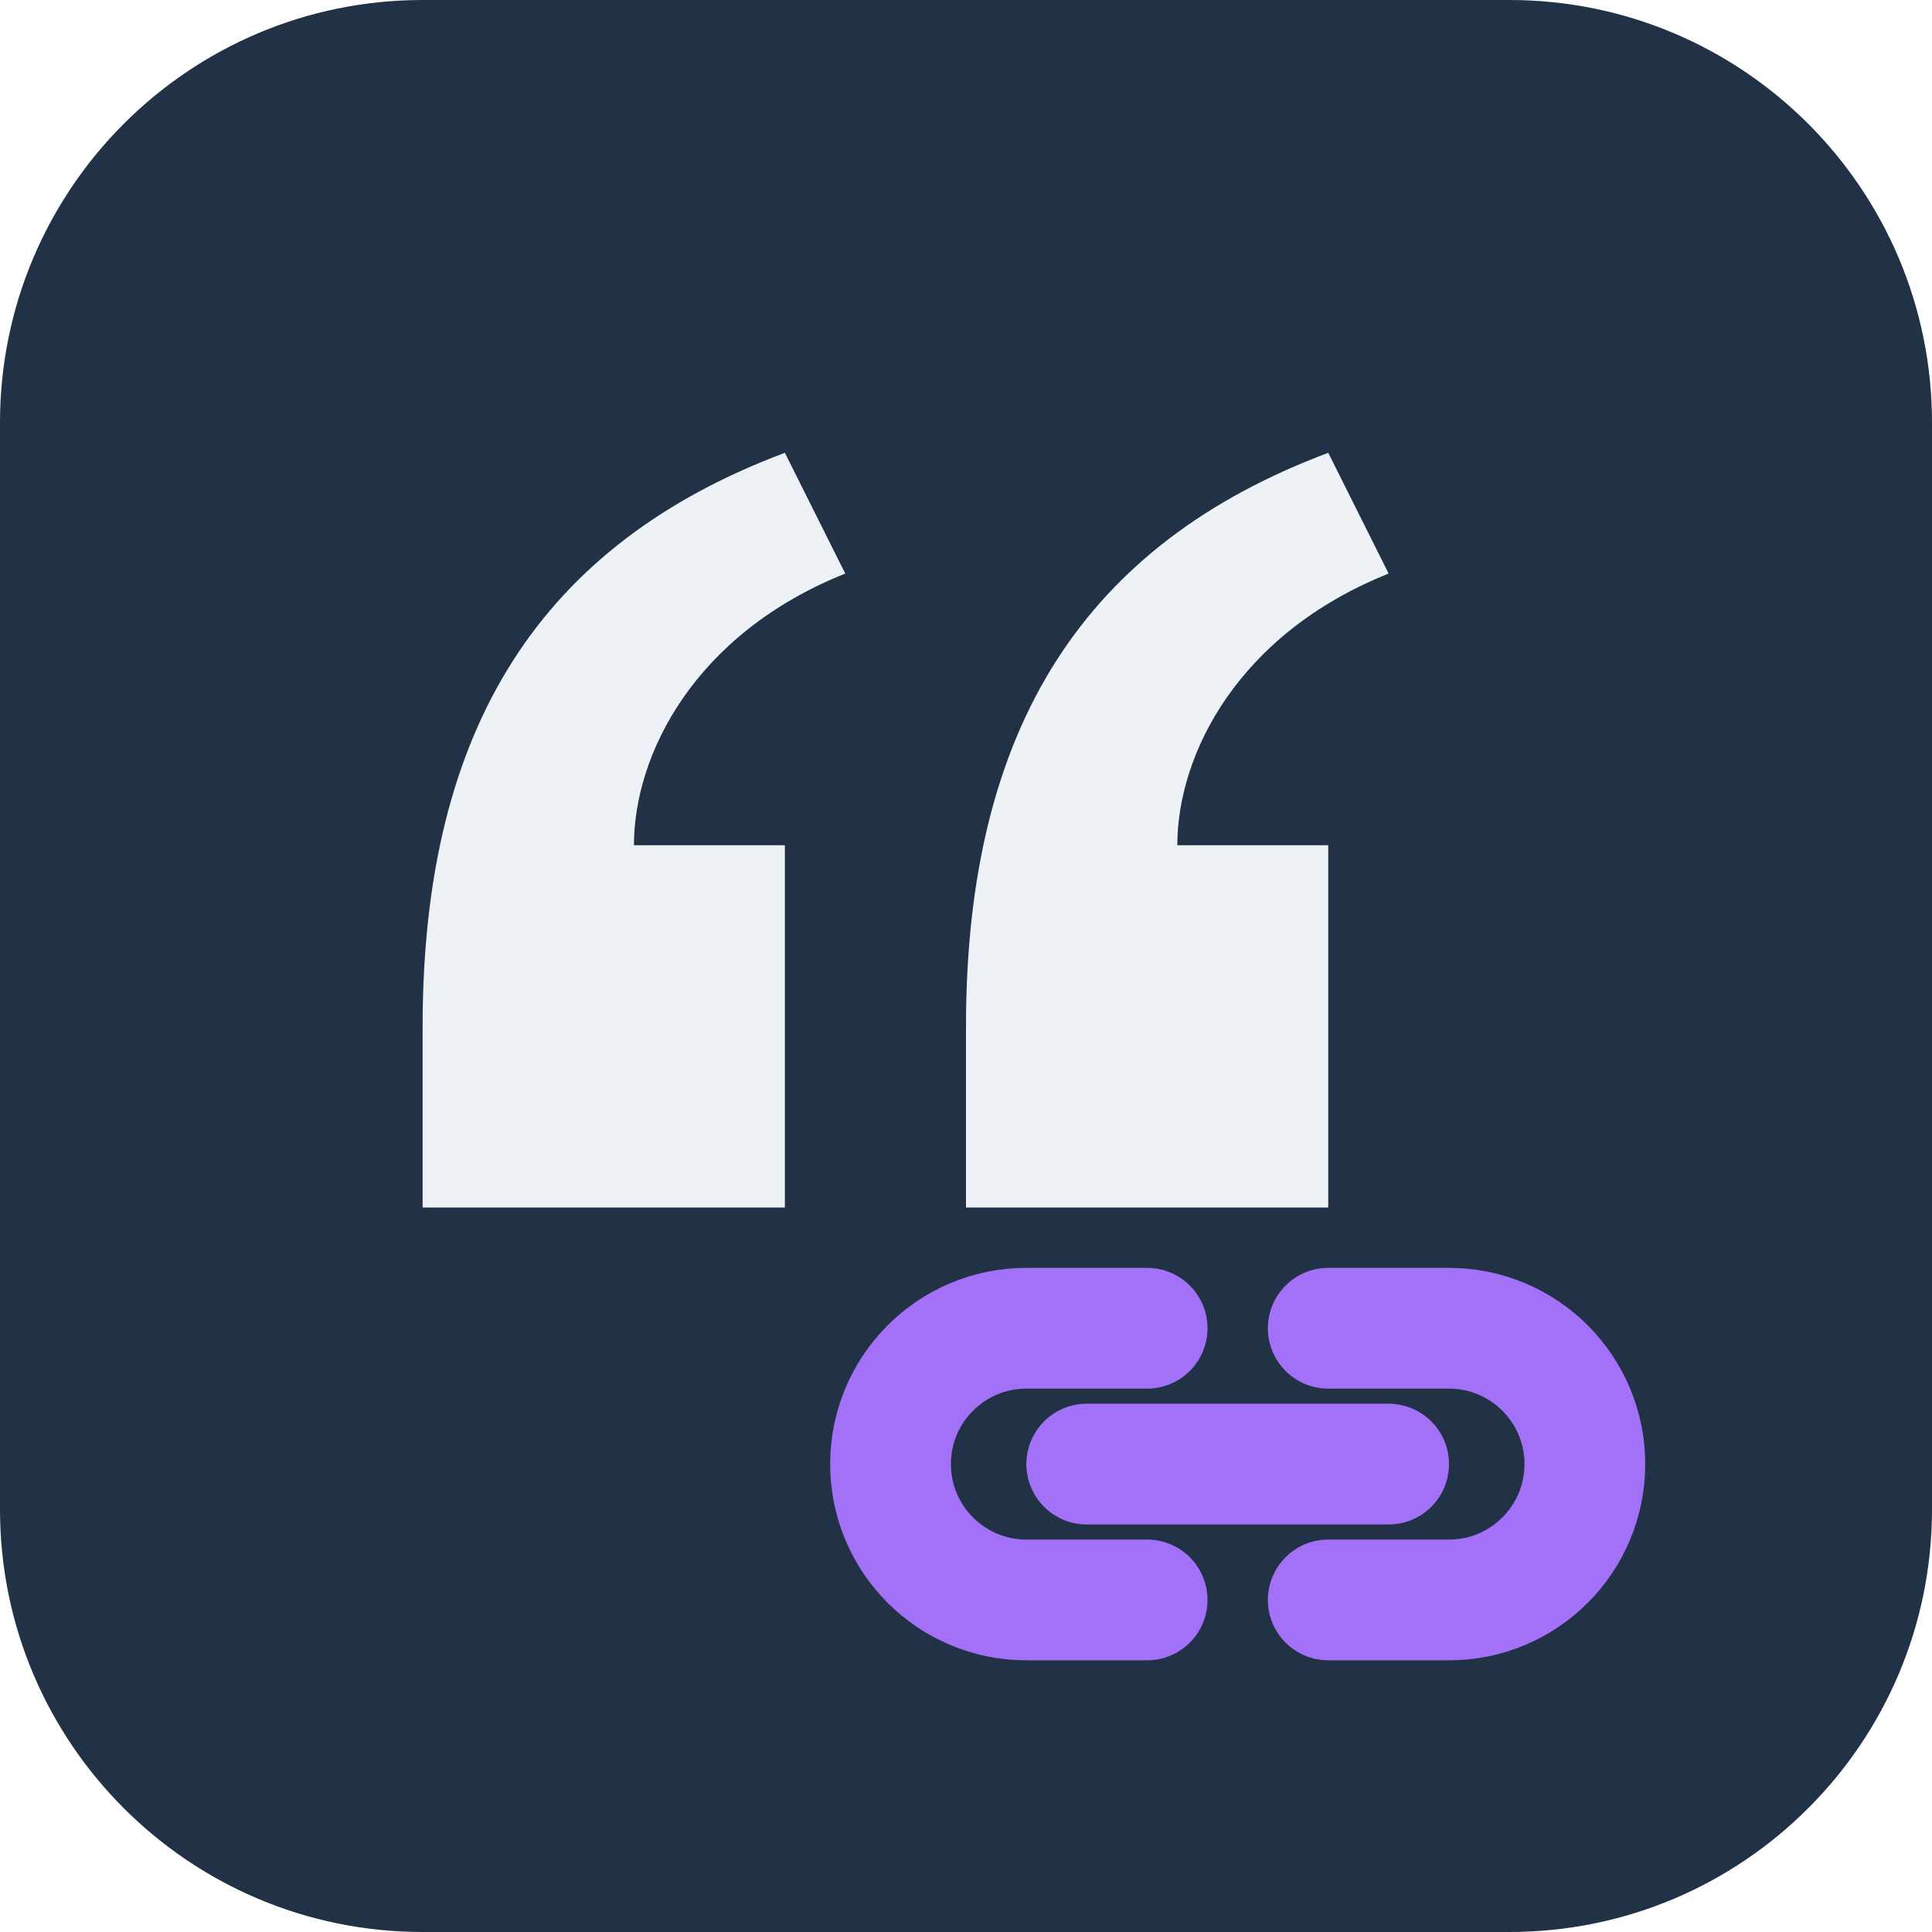
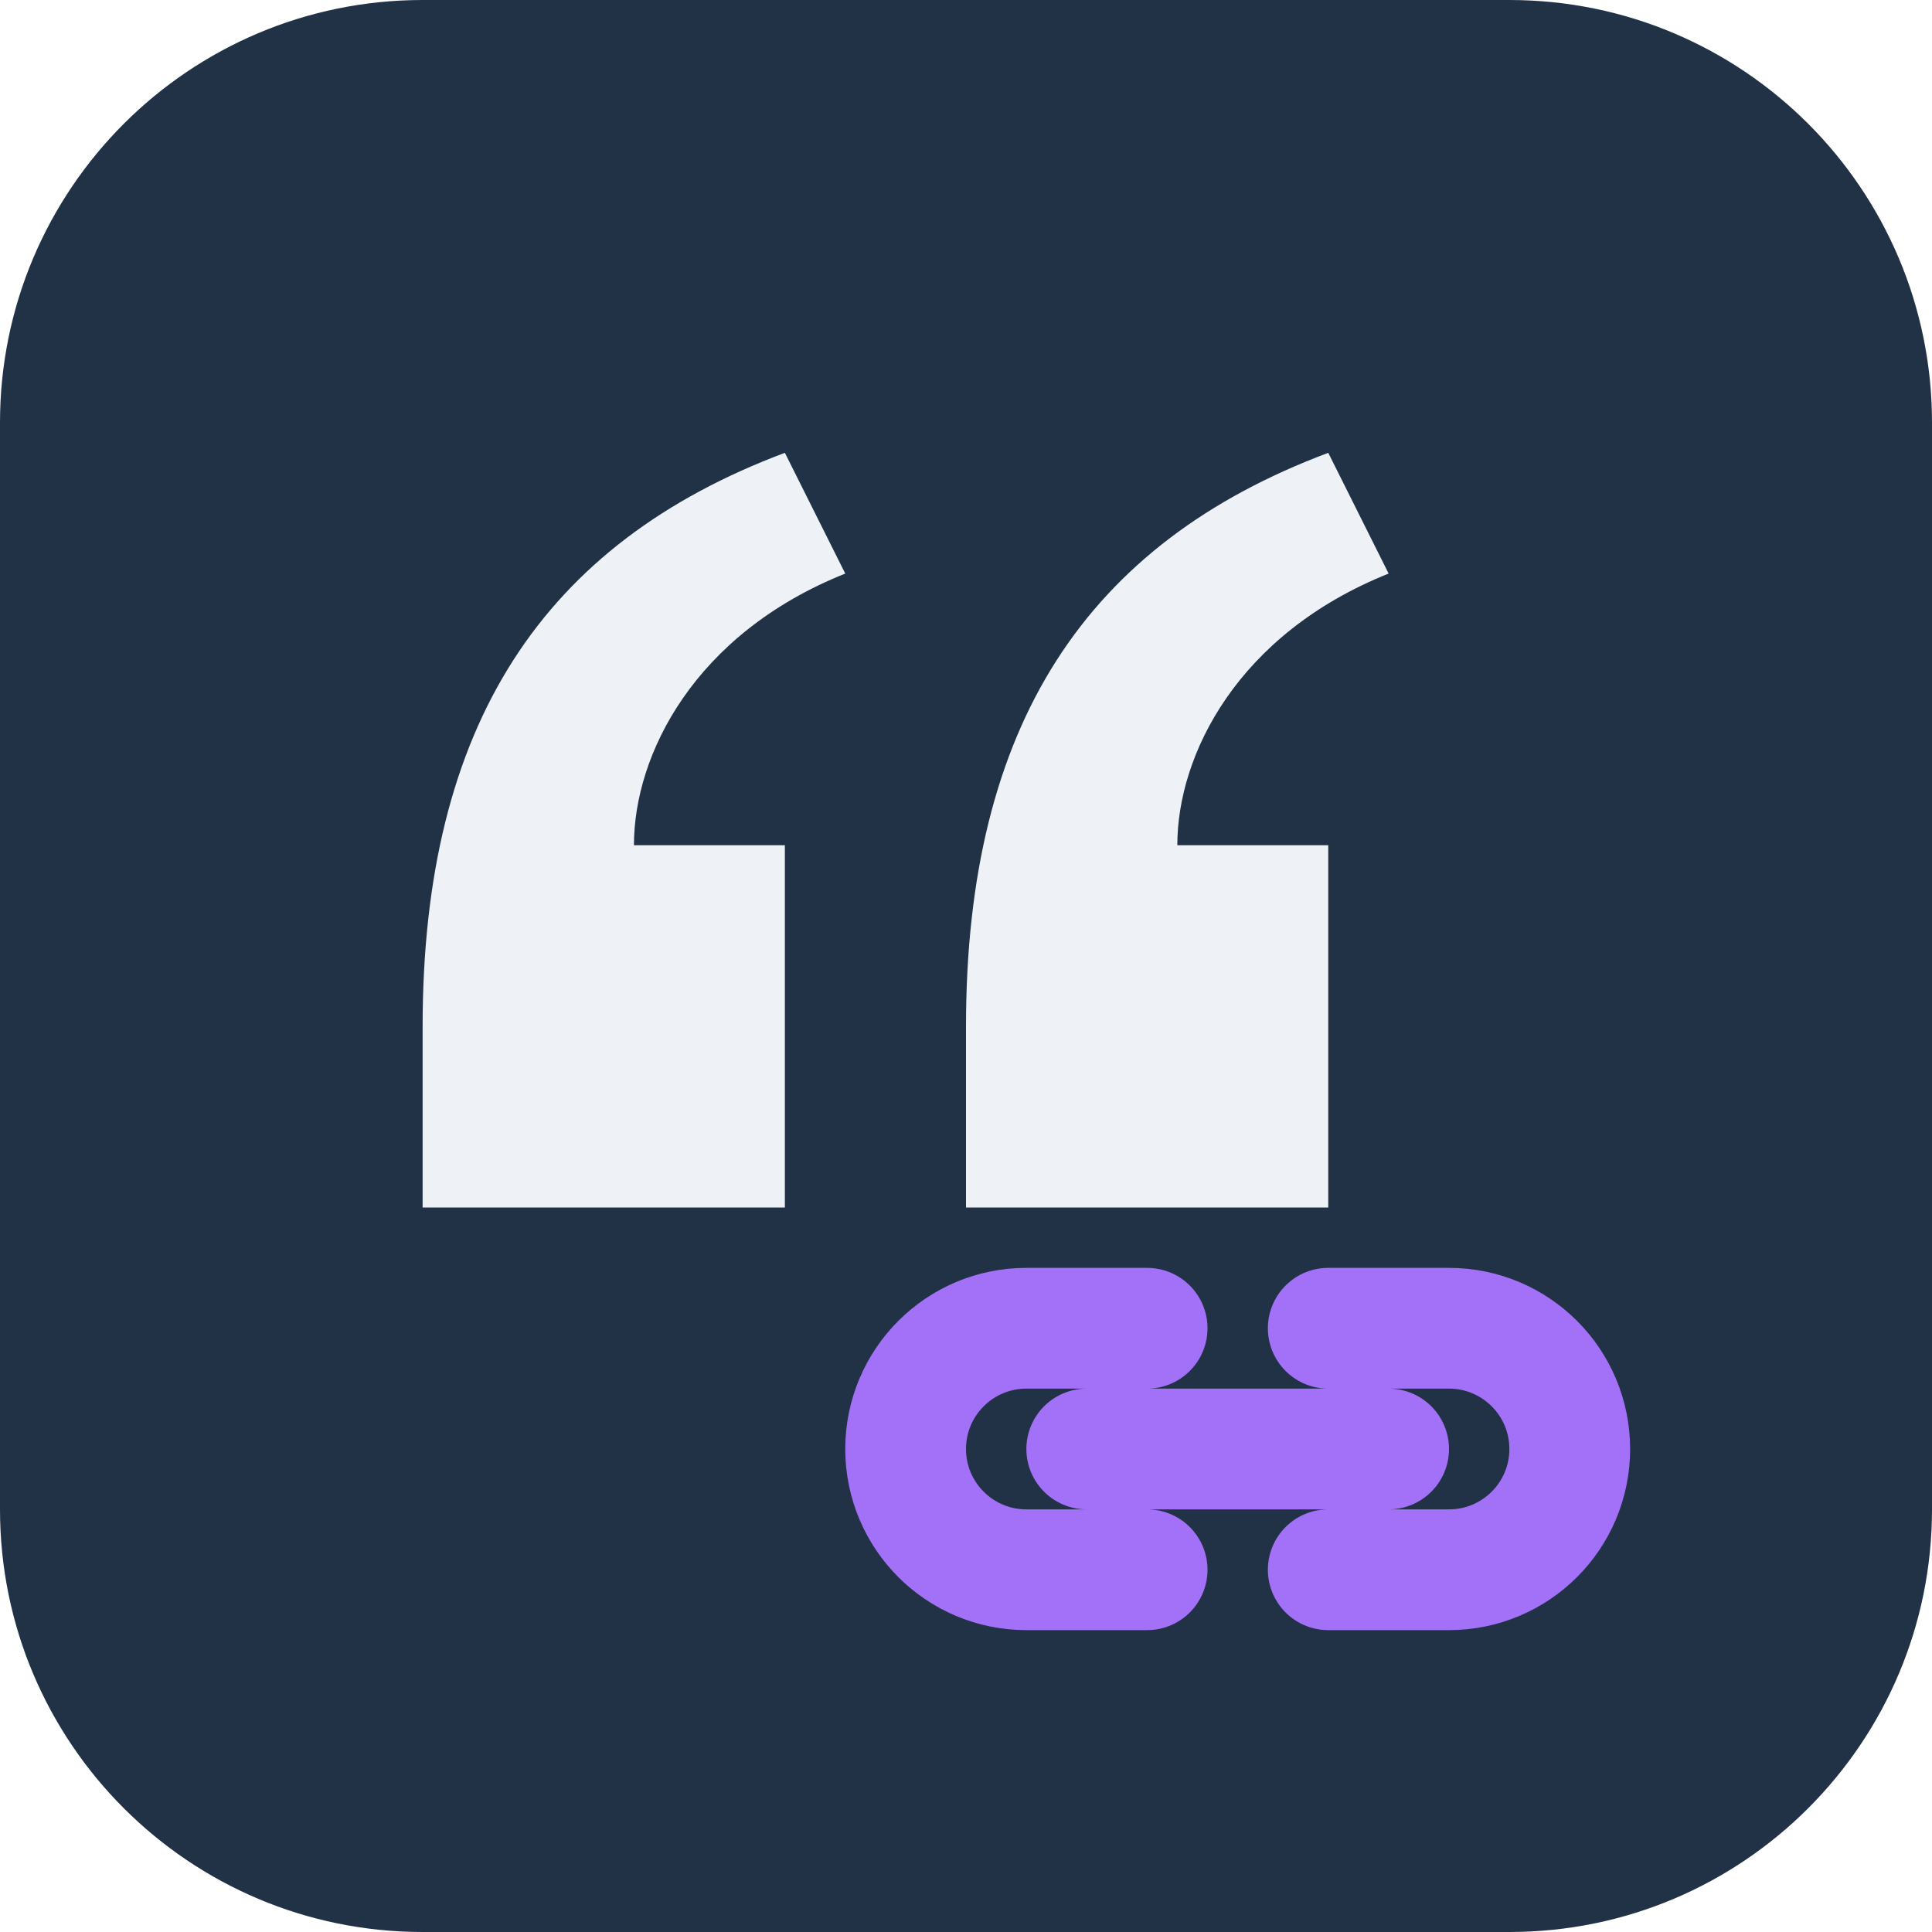
<svg xmlns="http://www.w3.org/2000/svg" viewBox="0 0 64 64">
  <rect width="64" height="64" rx="14" fill="#213247" />
  <path d="M14 34 C14 24 18 18 26 15 L28 19 C23 21 21 25 21 28 H26 V40 H14 Z M32 34 C32 24 36 18 44 15 L46 19 C41 21 39 25 39 28 H44 V40 H32 Z" fill="#eef2f7" />
-   <path d="M38 53 h-4 a4.5 4.5 0 0 1 0 -9 h4 M44 44 h4 a4.5 4.5 0 0 1 0 9 h-4 M36 48.5 H46" fill="none" stroke="#a371f7" stroke-width="4" stroke-linecap="round" />
+   <path d="M38 52 h-4 a4 4 0 0 1 0 -8 h4 M44 44 h4 a4 4 0 0 1 0 8 h-4 M36 48 H46" fill="none" stroke="#a371f7" stroke-width="4" stroke-linecap="round" />
</svg>
